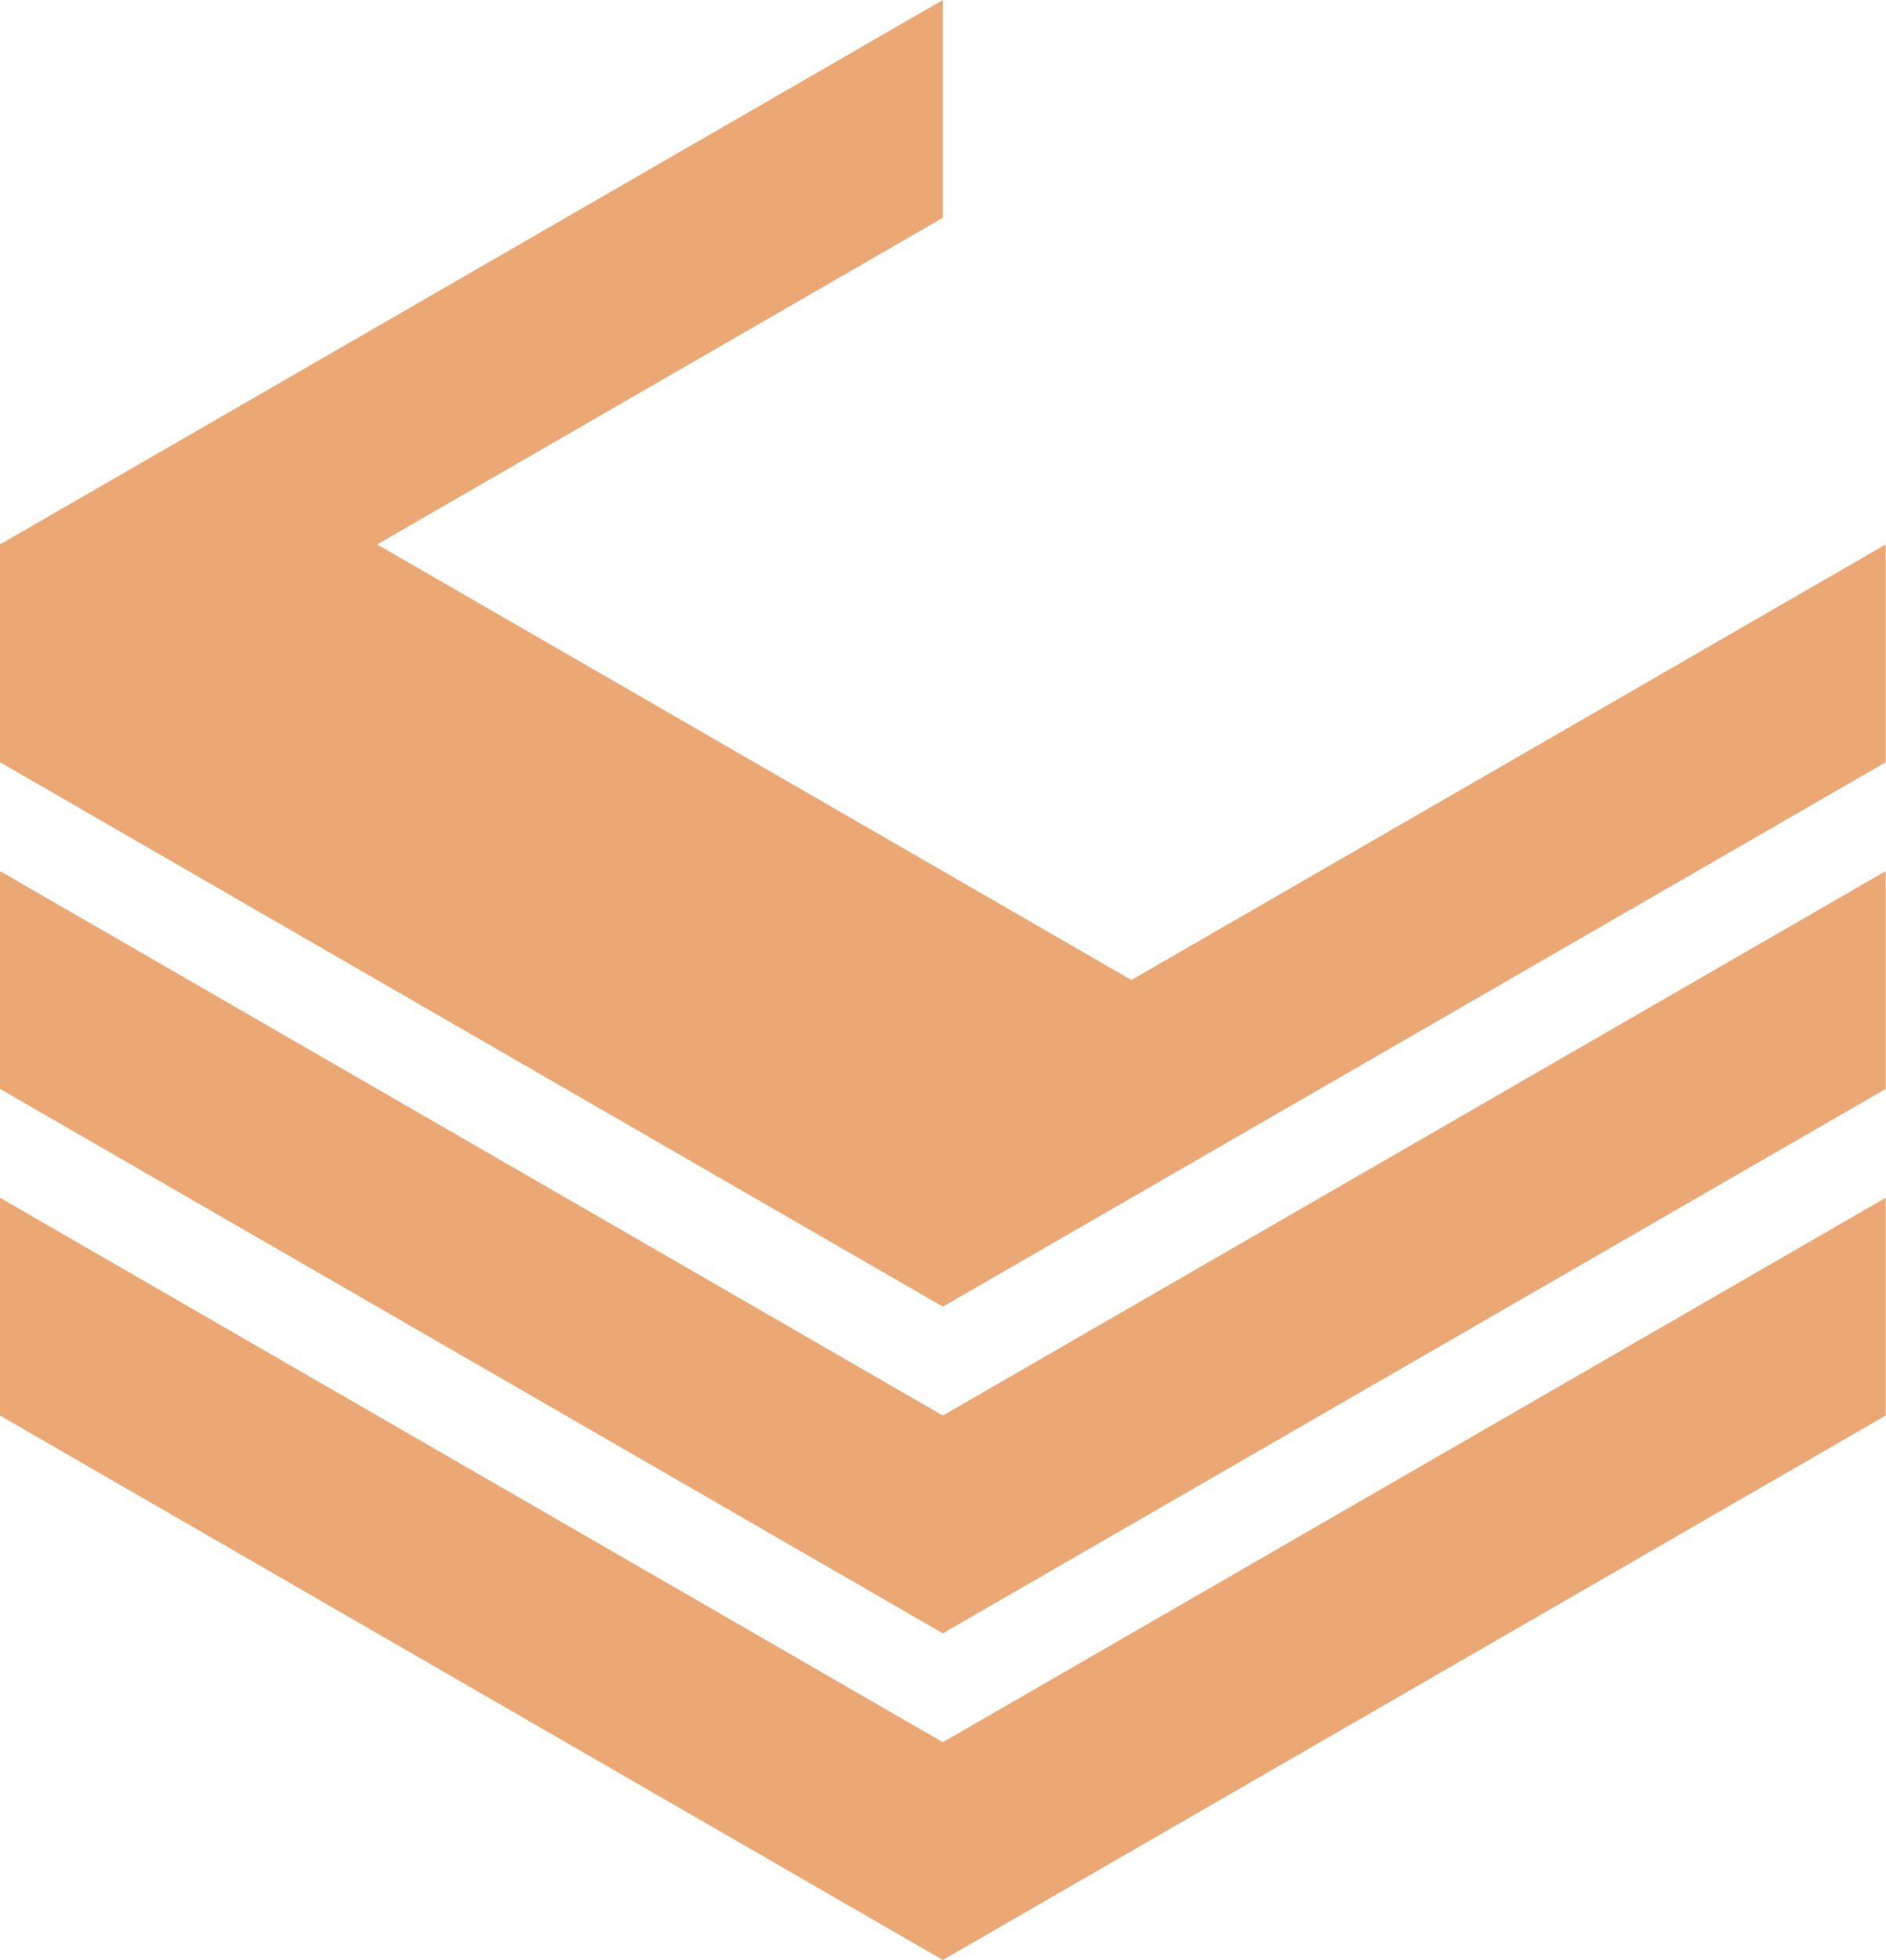
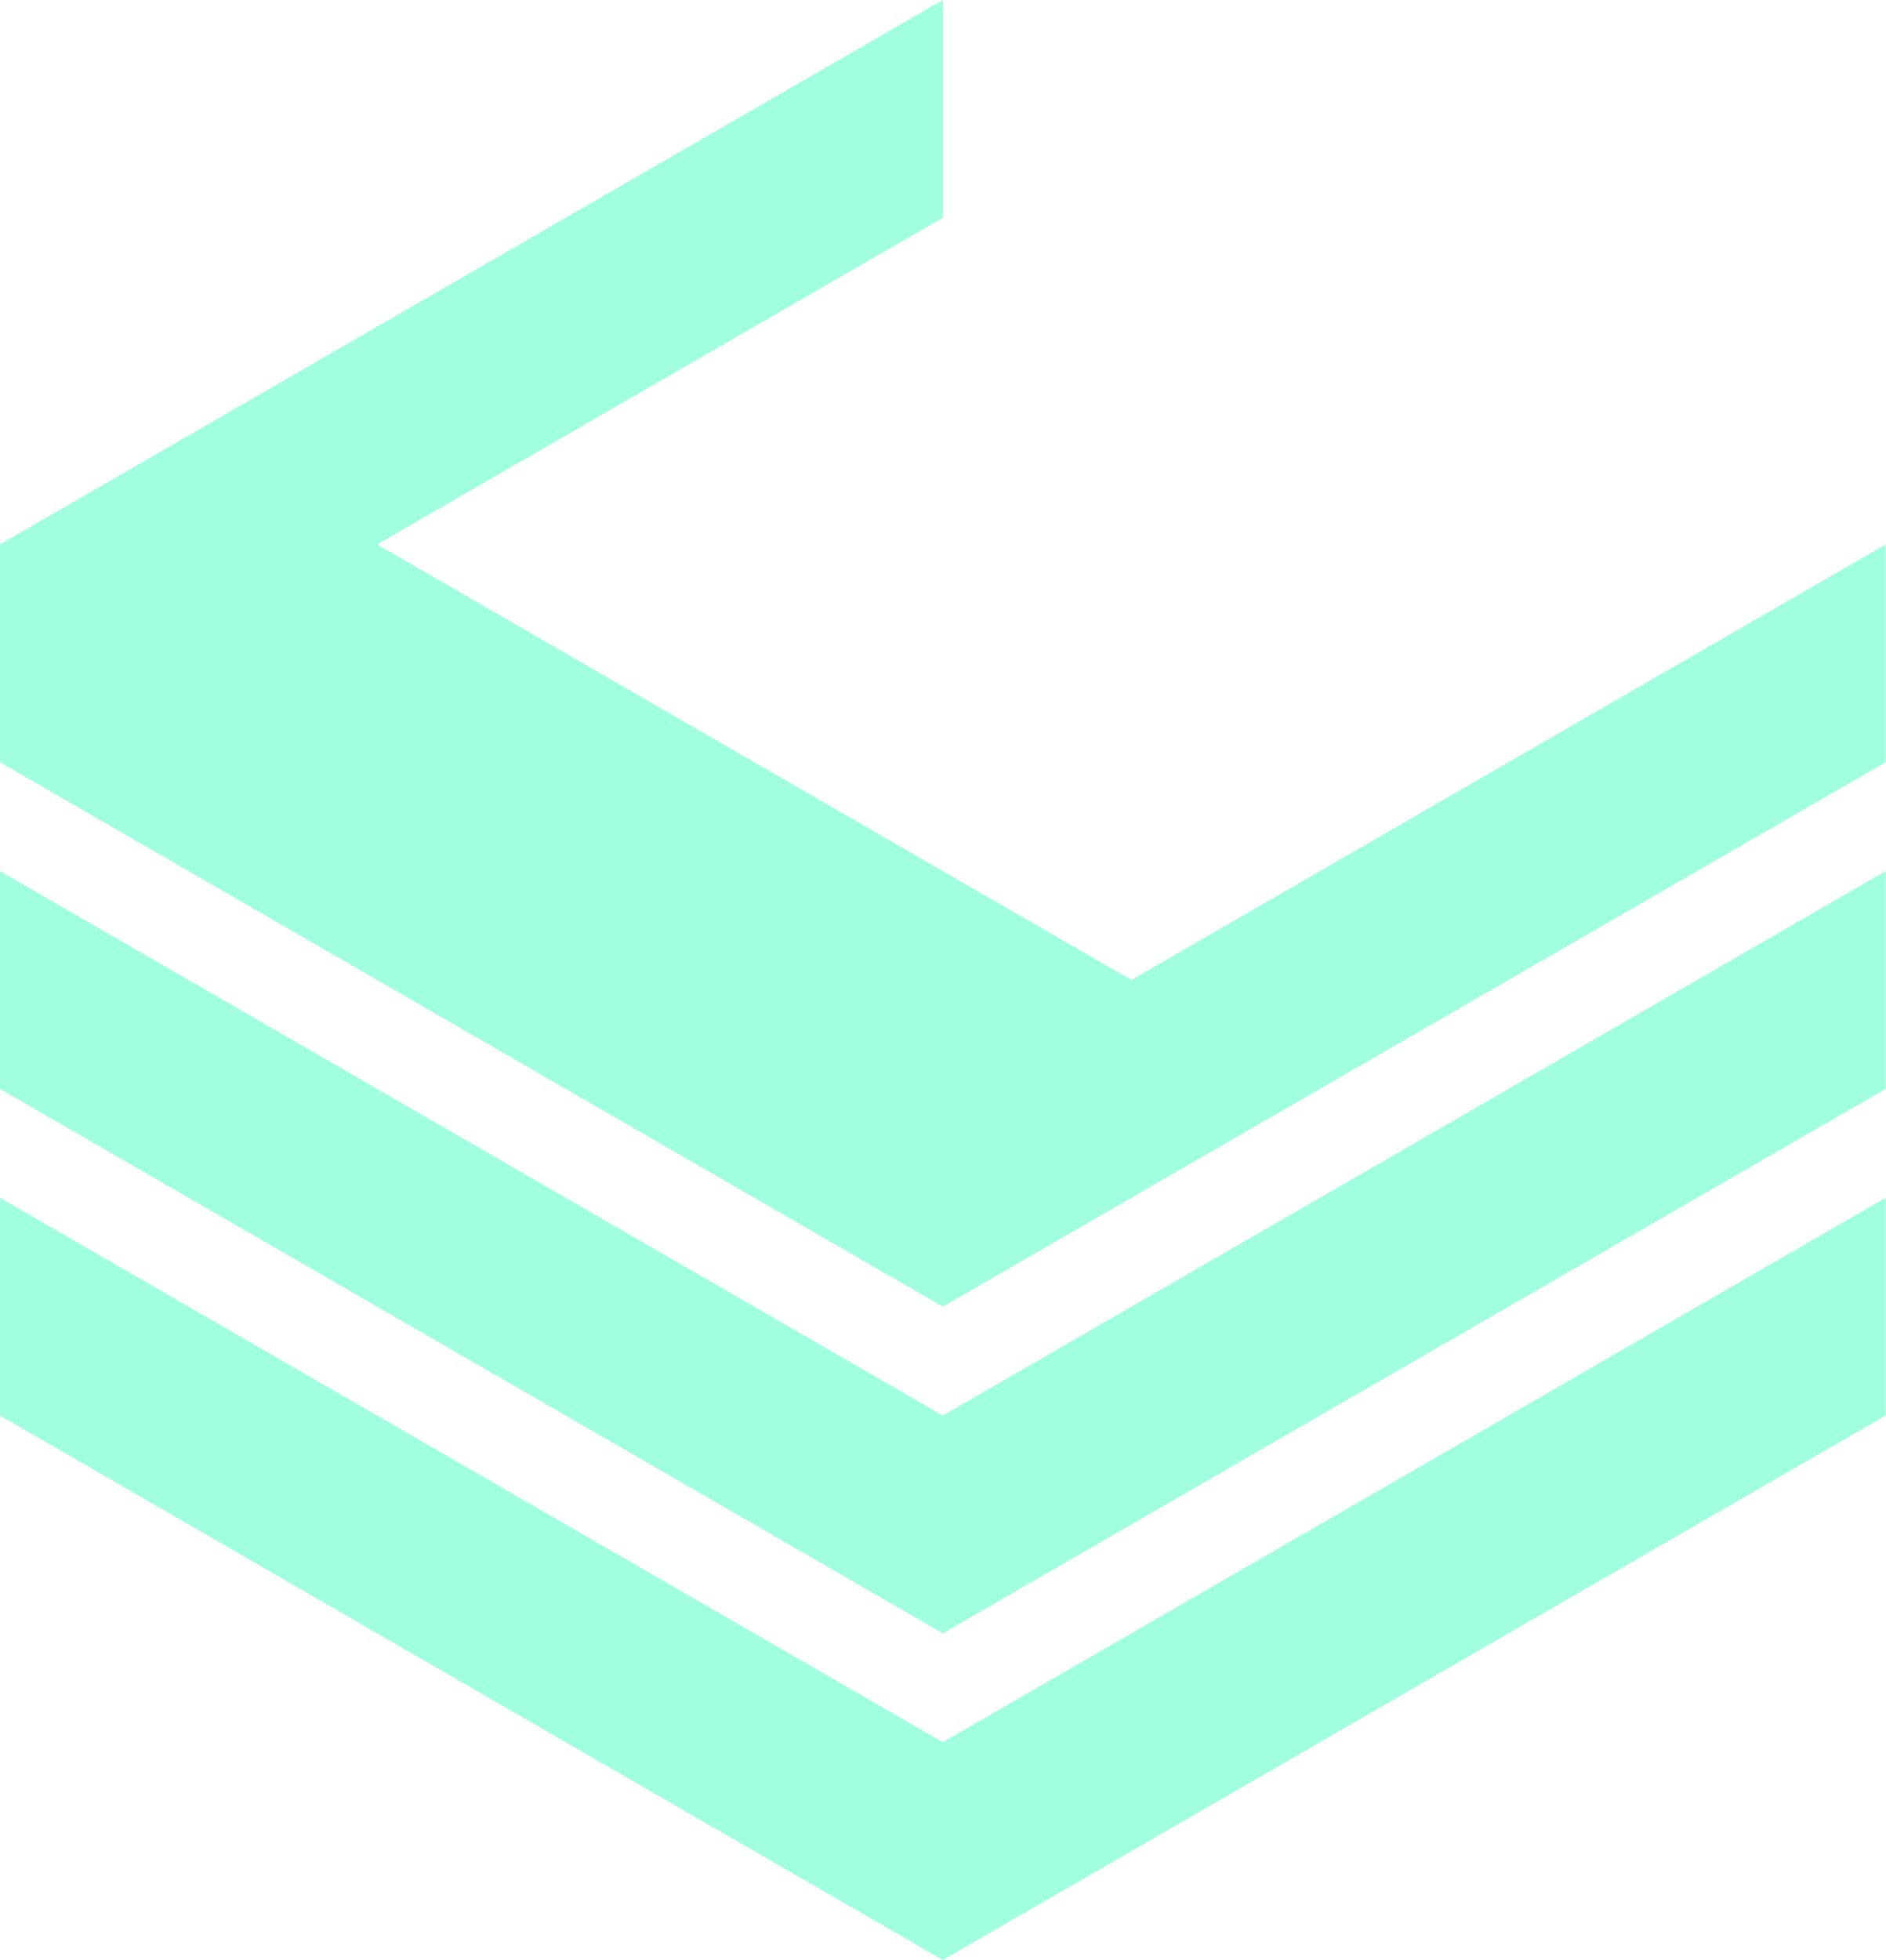
<svg xmlns="http://www.w3.org/2000/svg" width="129.904" height="135" viewBox="0 0 129.904 135">
  <defs>
    <style>
            .a {
            isolation: isolate;
            }

            .b {
            opacity: 0.6;
            mix-blend-mode: screen;
            }

            .c {
-             fill: #de6e18;
+             fill: #61FFCA;
            }
        </style>
  </defs>
  <g class="a">
    <g class="b">
      <polygon class="c" points="64.952 120 0 82.5 0 97.5 64.952 135 129.904 97.5 129.904 82.5 64.952 120" />
      <polygon class="c" points="64.952 97.5 0 60 0 75 64.952 112.5 129.904 75 129.904 60 64.952 97.5" />
      <polygon class="c" points="77.942 67.5 25.981 37.5 64.952 15 64.952 0 0 37.5 0 37.5 0 52.5 0 52.5 64.952 90 129.904 52.5 129.904 37.5 77.942 67.5" />
    </g>
  </g>
</svg>
